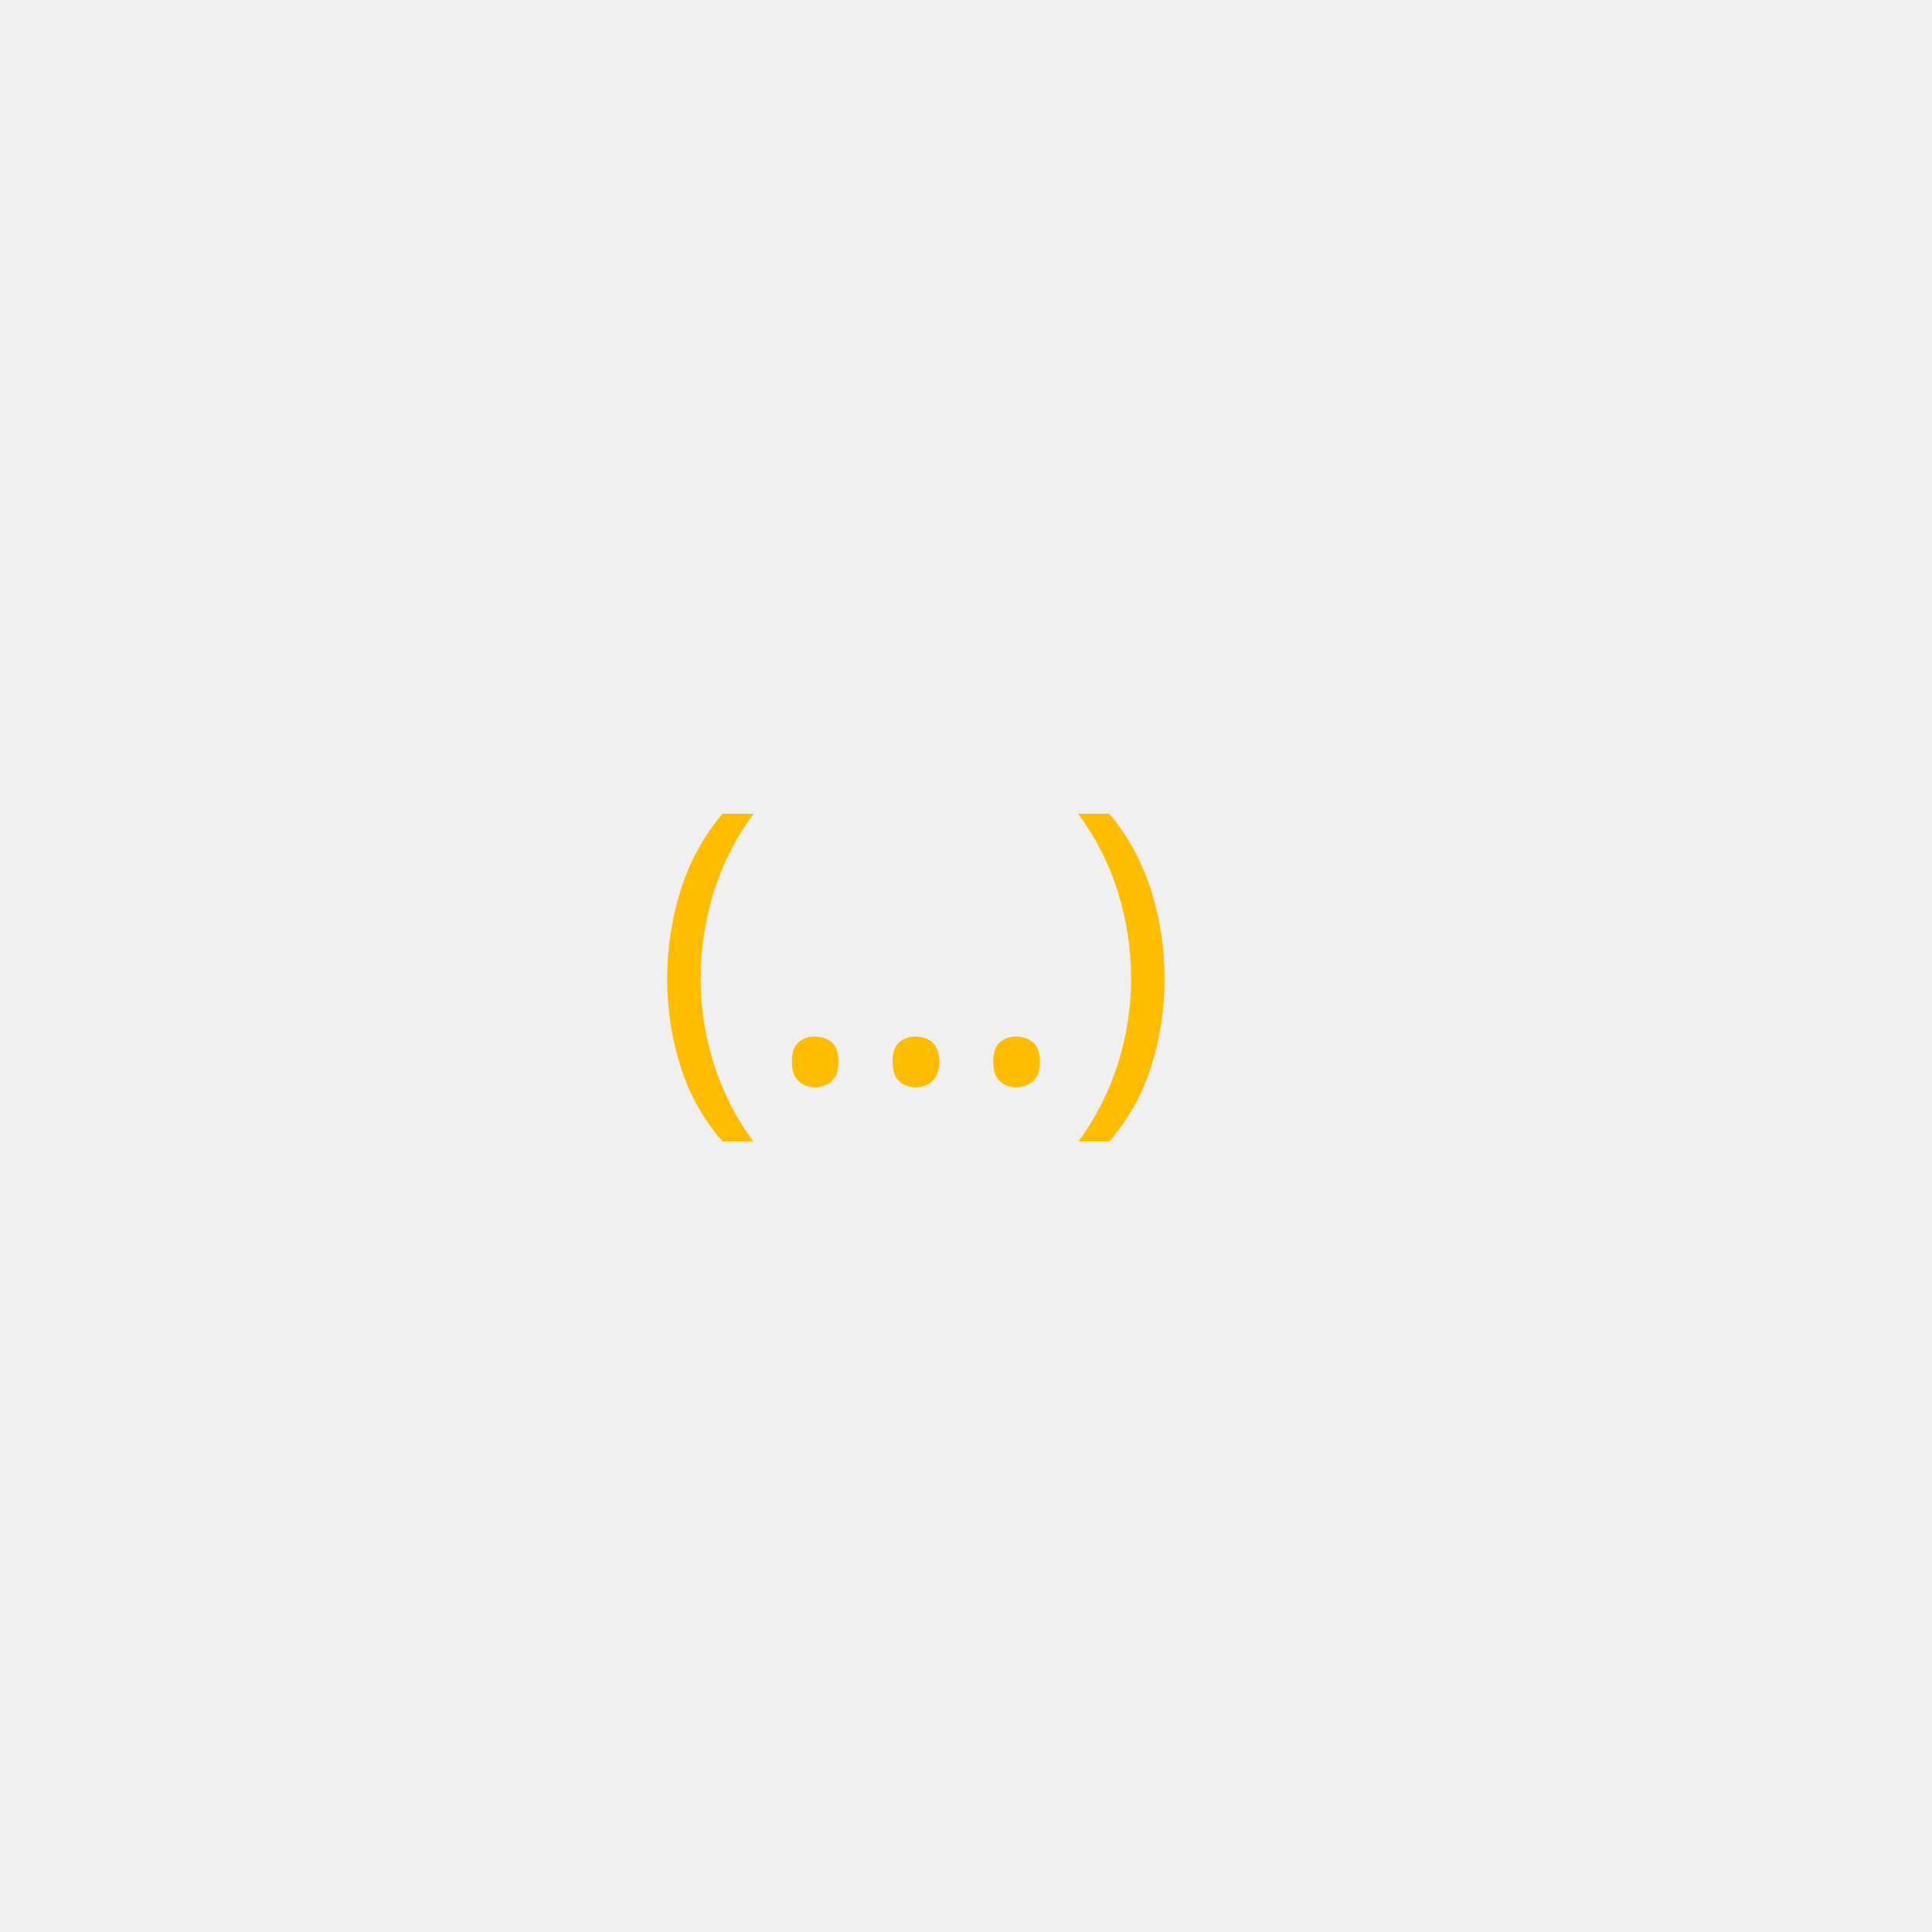
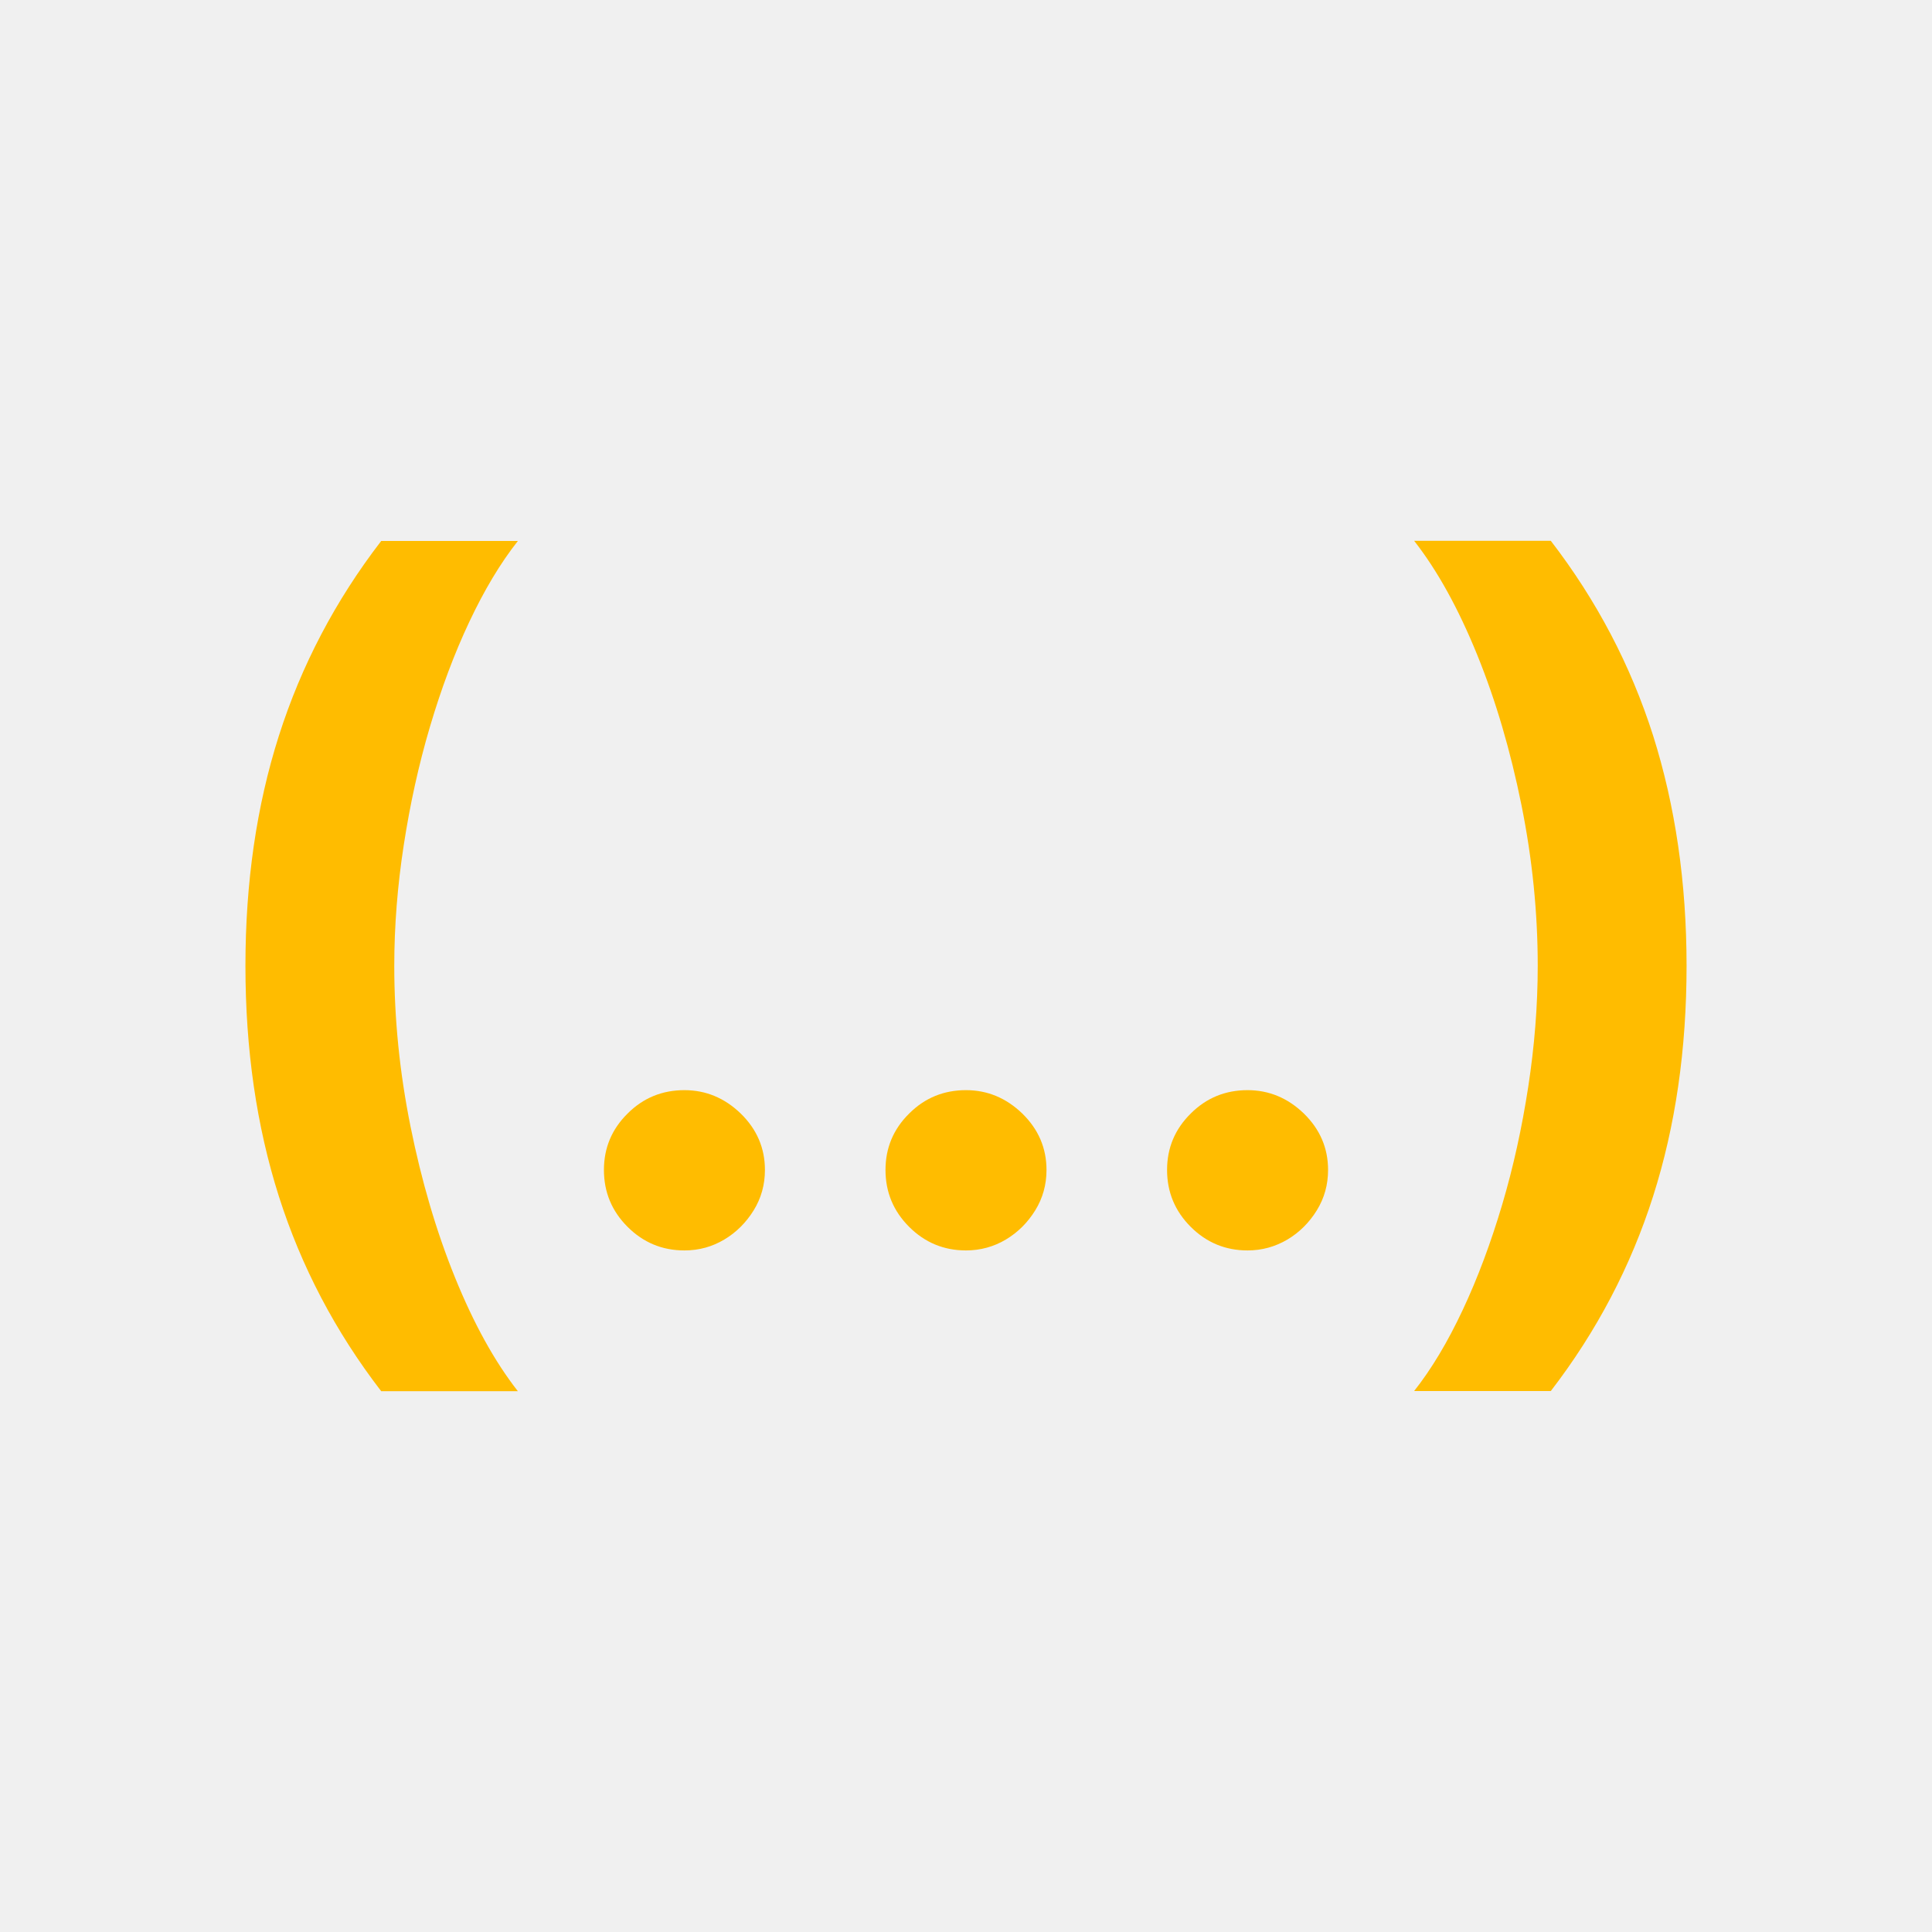
- <svg xmlns="http://www.w3.org/2000/svg" version="1.1" x="0px" y="0px" viewBox="0 0 1080 1080" style="enable-background:new 0 0 1080 1080;" xml:space="preserve">
+ <svg xmlns="http://www.w3.org/2000/svg" version="1.1" id="Calque_1" x="0px" y="0px" viewBox="0 0 1080 1080" style="enable-background:new 0 0 1080 1080;" xml:space="preserve">
  <style type="text/css">
- 	.st0{fill:#FFF200;}
- 	.st1{fill:#FFF683;}
- 	.st2{fill:#FFF9C5;}
- 	.st3{fill:#FFBC00;}
- 	.st4{fill:#FFE000;}
- 	.st5{fill:#FFFFFF;}
- 	.st6{fill:none;stroke:#FFE000;stroke-width:20;stroke-linecap:round;stroke-miterlimit:10;}
- 	.st7{fill:none;stroke:#FFBC00;stroke-width:10;stroke-linecap:round;stroke-linejoin:round;stroke-miterlimit:10;}
- 	.st8{font-family:'suisse-Black';}
- 	.st9{font-size:210px;}
+ 	.st0{enable-background:new    ;}
+ 	.st1{fill:#FFBC00;}
</style>
  <g id="COULEURS">
</g>
  <g id="Jauge__x2B_accueil">
</g>
  <g id="images">
</g>
  <g id="TEXTE">
</g>
  <g id="jauge">
</g>
  <g id="picto_accueil">
</g>
  <g id="FOND">
</g>
  <g id="PICTOS">
</g>
  <g id="bulles_Source__x2B_dico">
</g>
  <g id="règles">
</g>
  <g id="LOGO">
-     <text transform="matrix(1 0 0 1 364.5492 604.8381)" class="st3 st8 st9">(...)</text>
+     <g class="st0">
+       <path class="st1" d="M137.2,539.9c0-46.6,6.2-89.4,18.7-128.6c12.5-39.2,31.5-75.5,57.2-108.9h76.4c-9.8,12.4-18.8,27.5-27.2,45.3    c-8.4,17.8-15.7,37.4-22,58.7c-6.3,21.3-11.1,43.3-14.6,66c-3.5,22.7-5.3,45.2-5.3,67.5c0,29.7,3,59.6,9.1,89.9    c6.1,30.2,14.3,58.3,24.8,84.2c10.5,25.9,22.2,47.1,35.2,63.7h-76.4c-25.7-33.4-44.7-69.7-57.2-108.9    C143.4,629.5,137.2,586.6,137.2,539.9z" />
+       <path class="st1" d="M382.6,699c-12.4,0-23-4.4-31.8-13.2c-8.8-8.8-13.2-19.4-13.2-31.8c0-12.3,4.4-22.8,13.2-31.5    c8.8-8.8,19.4-13.1,31.8-13.1c12,0,22.5,4.4,31.5,13.1c9,8.8,13.5,19.3,13.5,31.5c0,8.3-2.1,15.8-6.3,22.6    c-4.2,6.8-9.7,12.3-16.4,16.3C398.2,696.9,390.8,699,382.6,699z" />
+       <path class="st1" d="M540,699c-12.4,0-23-4.4-31.8-13.2c-8.8-8.8-13.2-19.4-13.2-31.8c0-12.3,4.4-22.8,13.2-31.5    c8.8-8.8,19.4-13.1,31.8-13.1c12,0,22.5,4.4,31.5,13.1c9,8.8,13.5,19.3,13.5,31.5c0,8.3-2.1,15.8-6.3,22.6    c-4.2,6.8-9.7,12.3-16.4,16.3C555.6,696.9,548.1,699,540,699z" />
+       <path class="st1" d="M697.4,699c-12.4,0-23-4.4-31.8-13.2c-8.8-8.8-13.2-19.4-13.2-31.8c0-12.3,4.4-22.8,13.2-31.5    c8.8-8.8,19.4-13.1,31.8-13.1c12,0,22.5,4.4,31.5,13.1c9,8.8,13.5,19.3,13.5,31.5c0,8.3-2.1,15.8-6.3,22.6    c-4.2,6.8-9.7,12.3-16.4,16.3C712.9,696.9,705.5,699,697.4,699z" />
+       <path class="st1" d="M942.8,539.9c0,46.7-6.2,89.6-18.7,128.8c-12.5,39.2-31.5,75.5-57.2,108.9h-76.4    c9.8-12.4,18.8-27.5,27.2-45.4c8.4-17.9,15.7-37.5,22-58.7c6.3-21.2,11.1-43.2,14.6-66c3.5-22.8,5.3-45.3,5.3-67.6    c0-29.7-3-59.6-9.1-89.9c-6.1-30.2-14.3-58.3-24.8-84.1c-10.5-25.8-22.2-47-35.2-63.6h76.4c25.7,33.4,44.7,69.7,57.2,108.9    C936.5,450.5,942.8,493.3,942.8,539.9z" />
+     </g>
  </g>
</svg>
